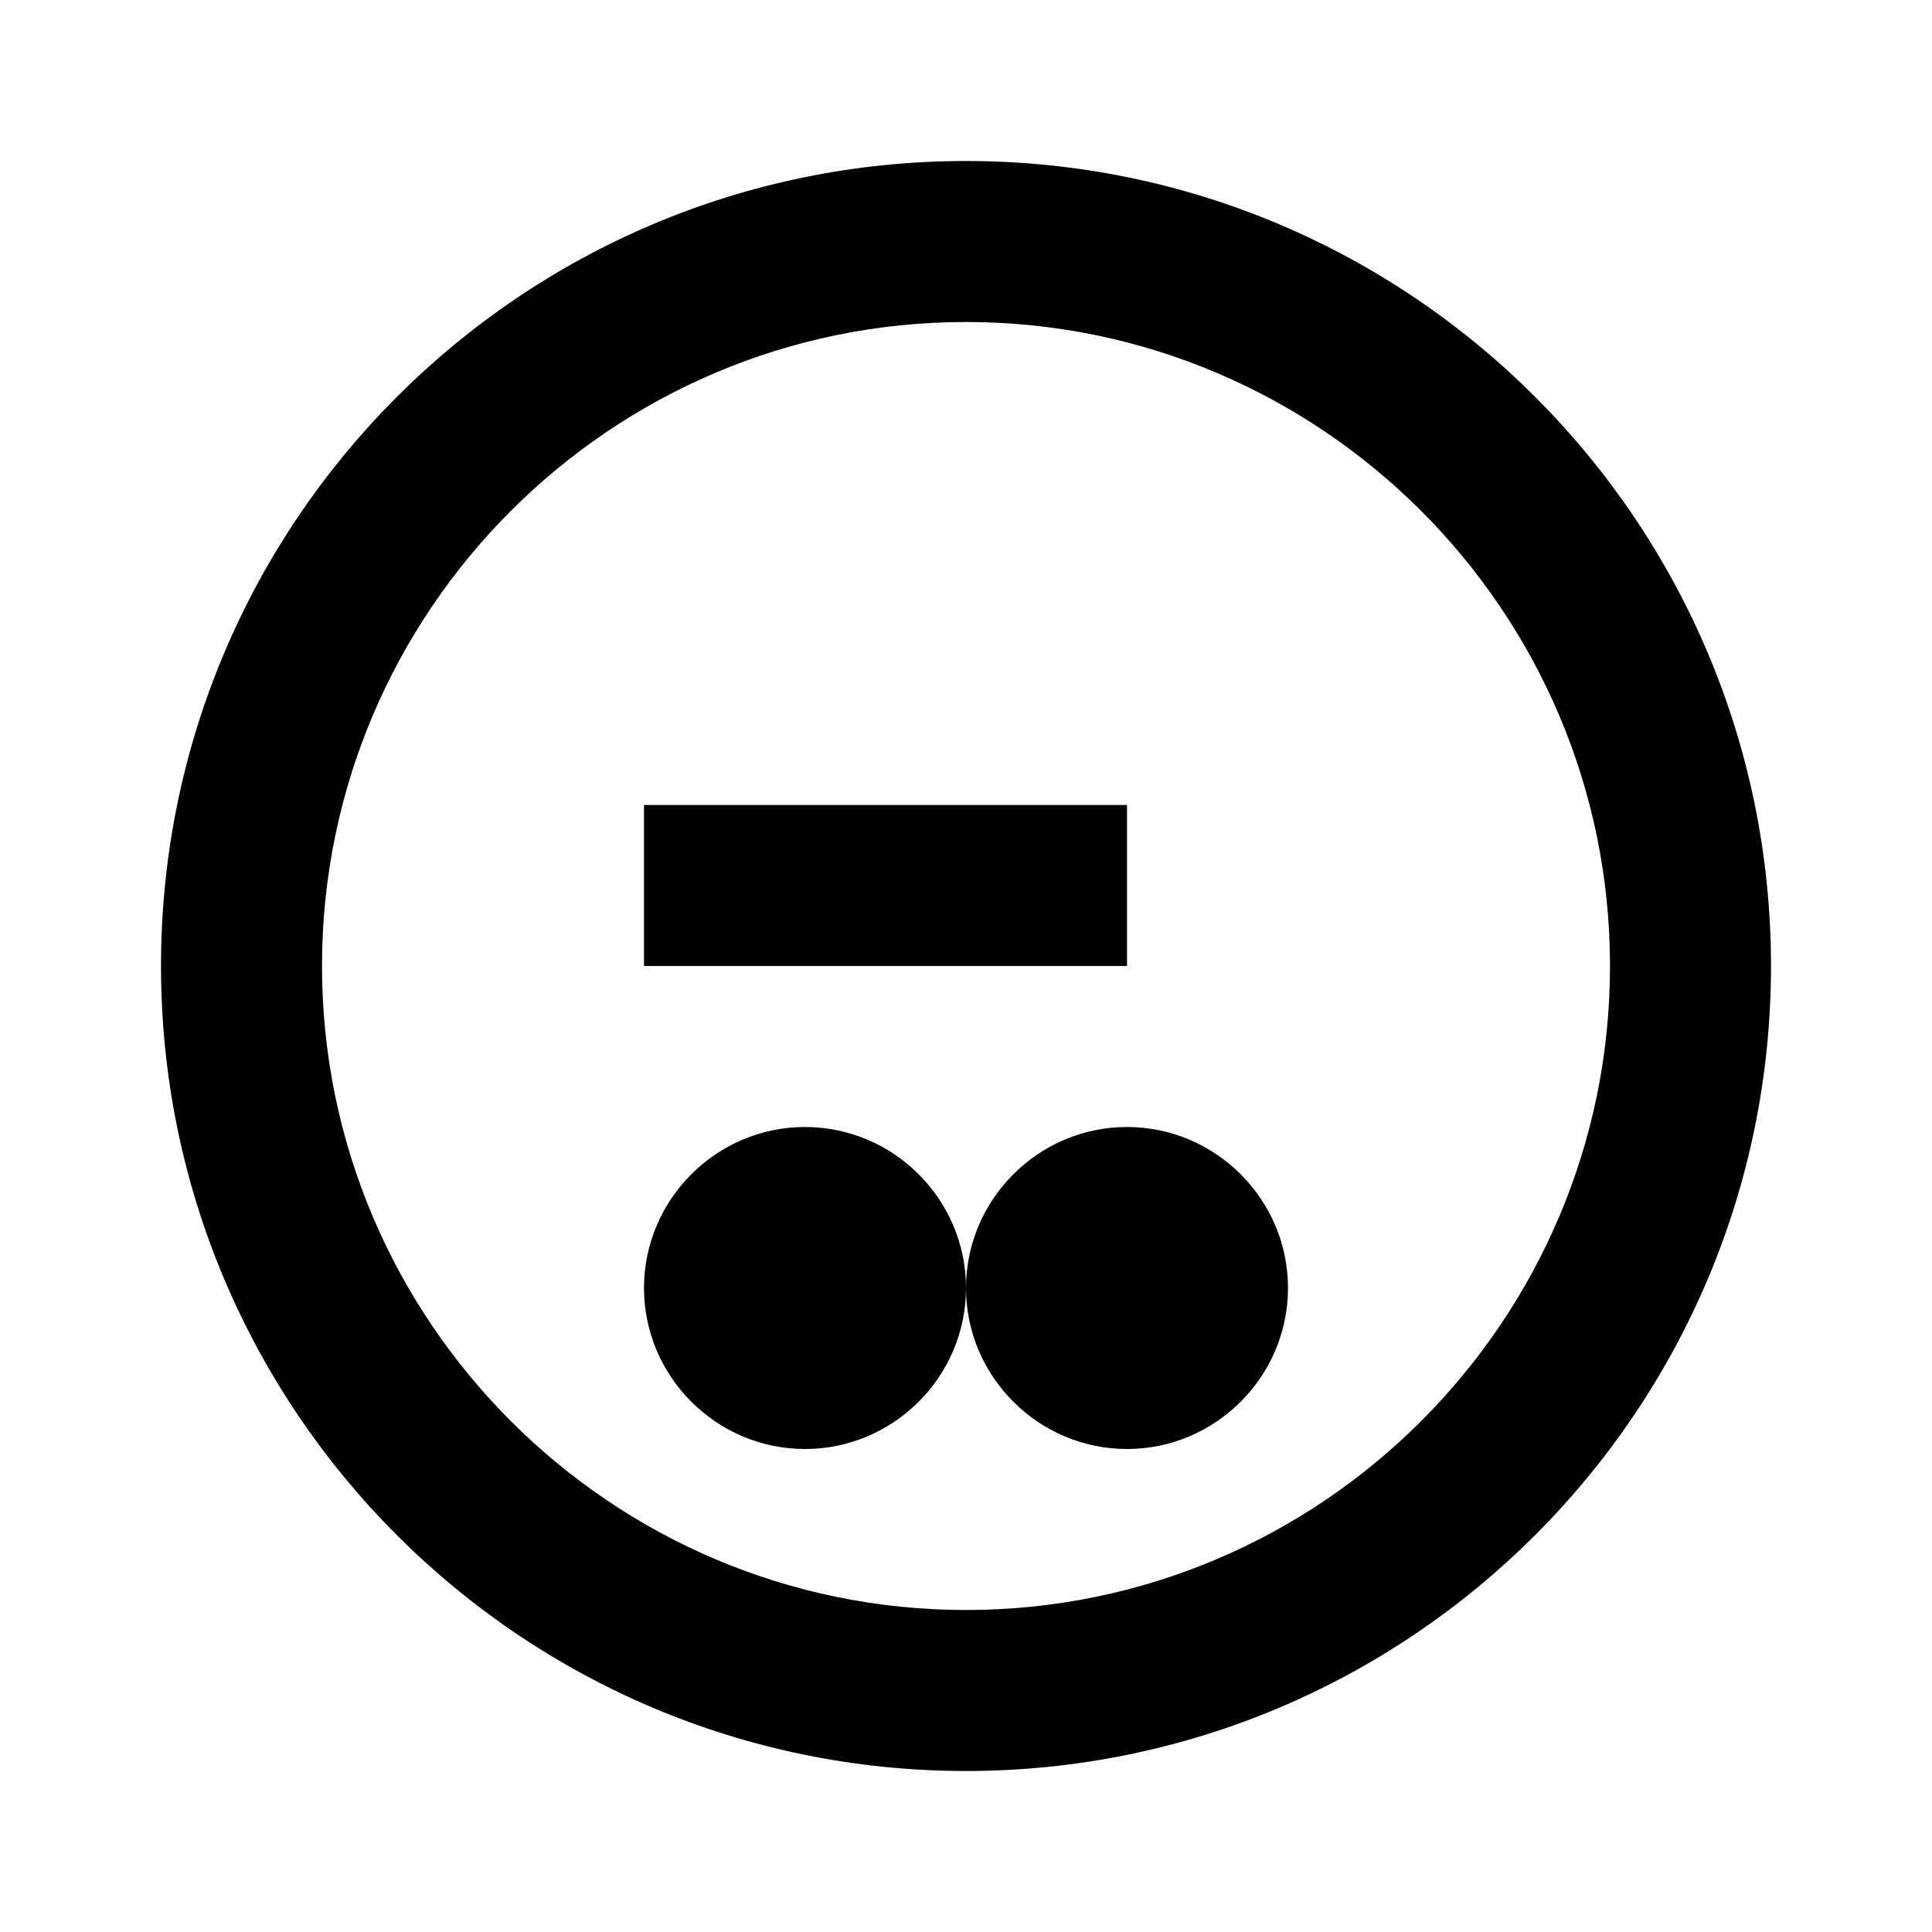
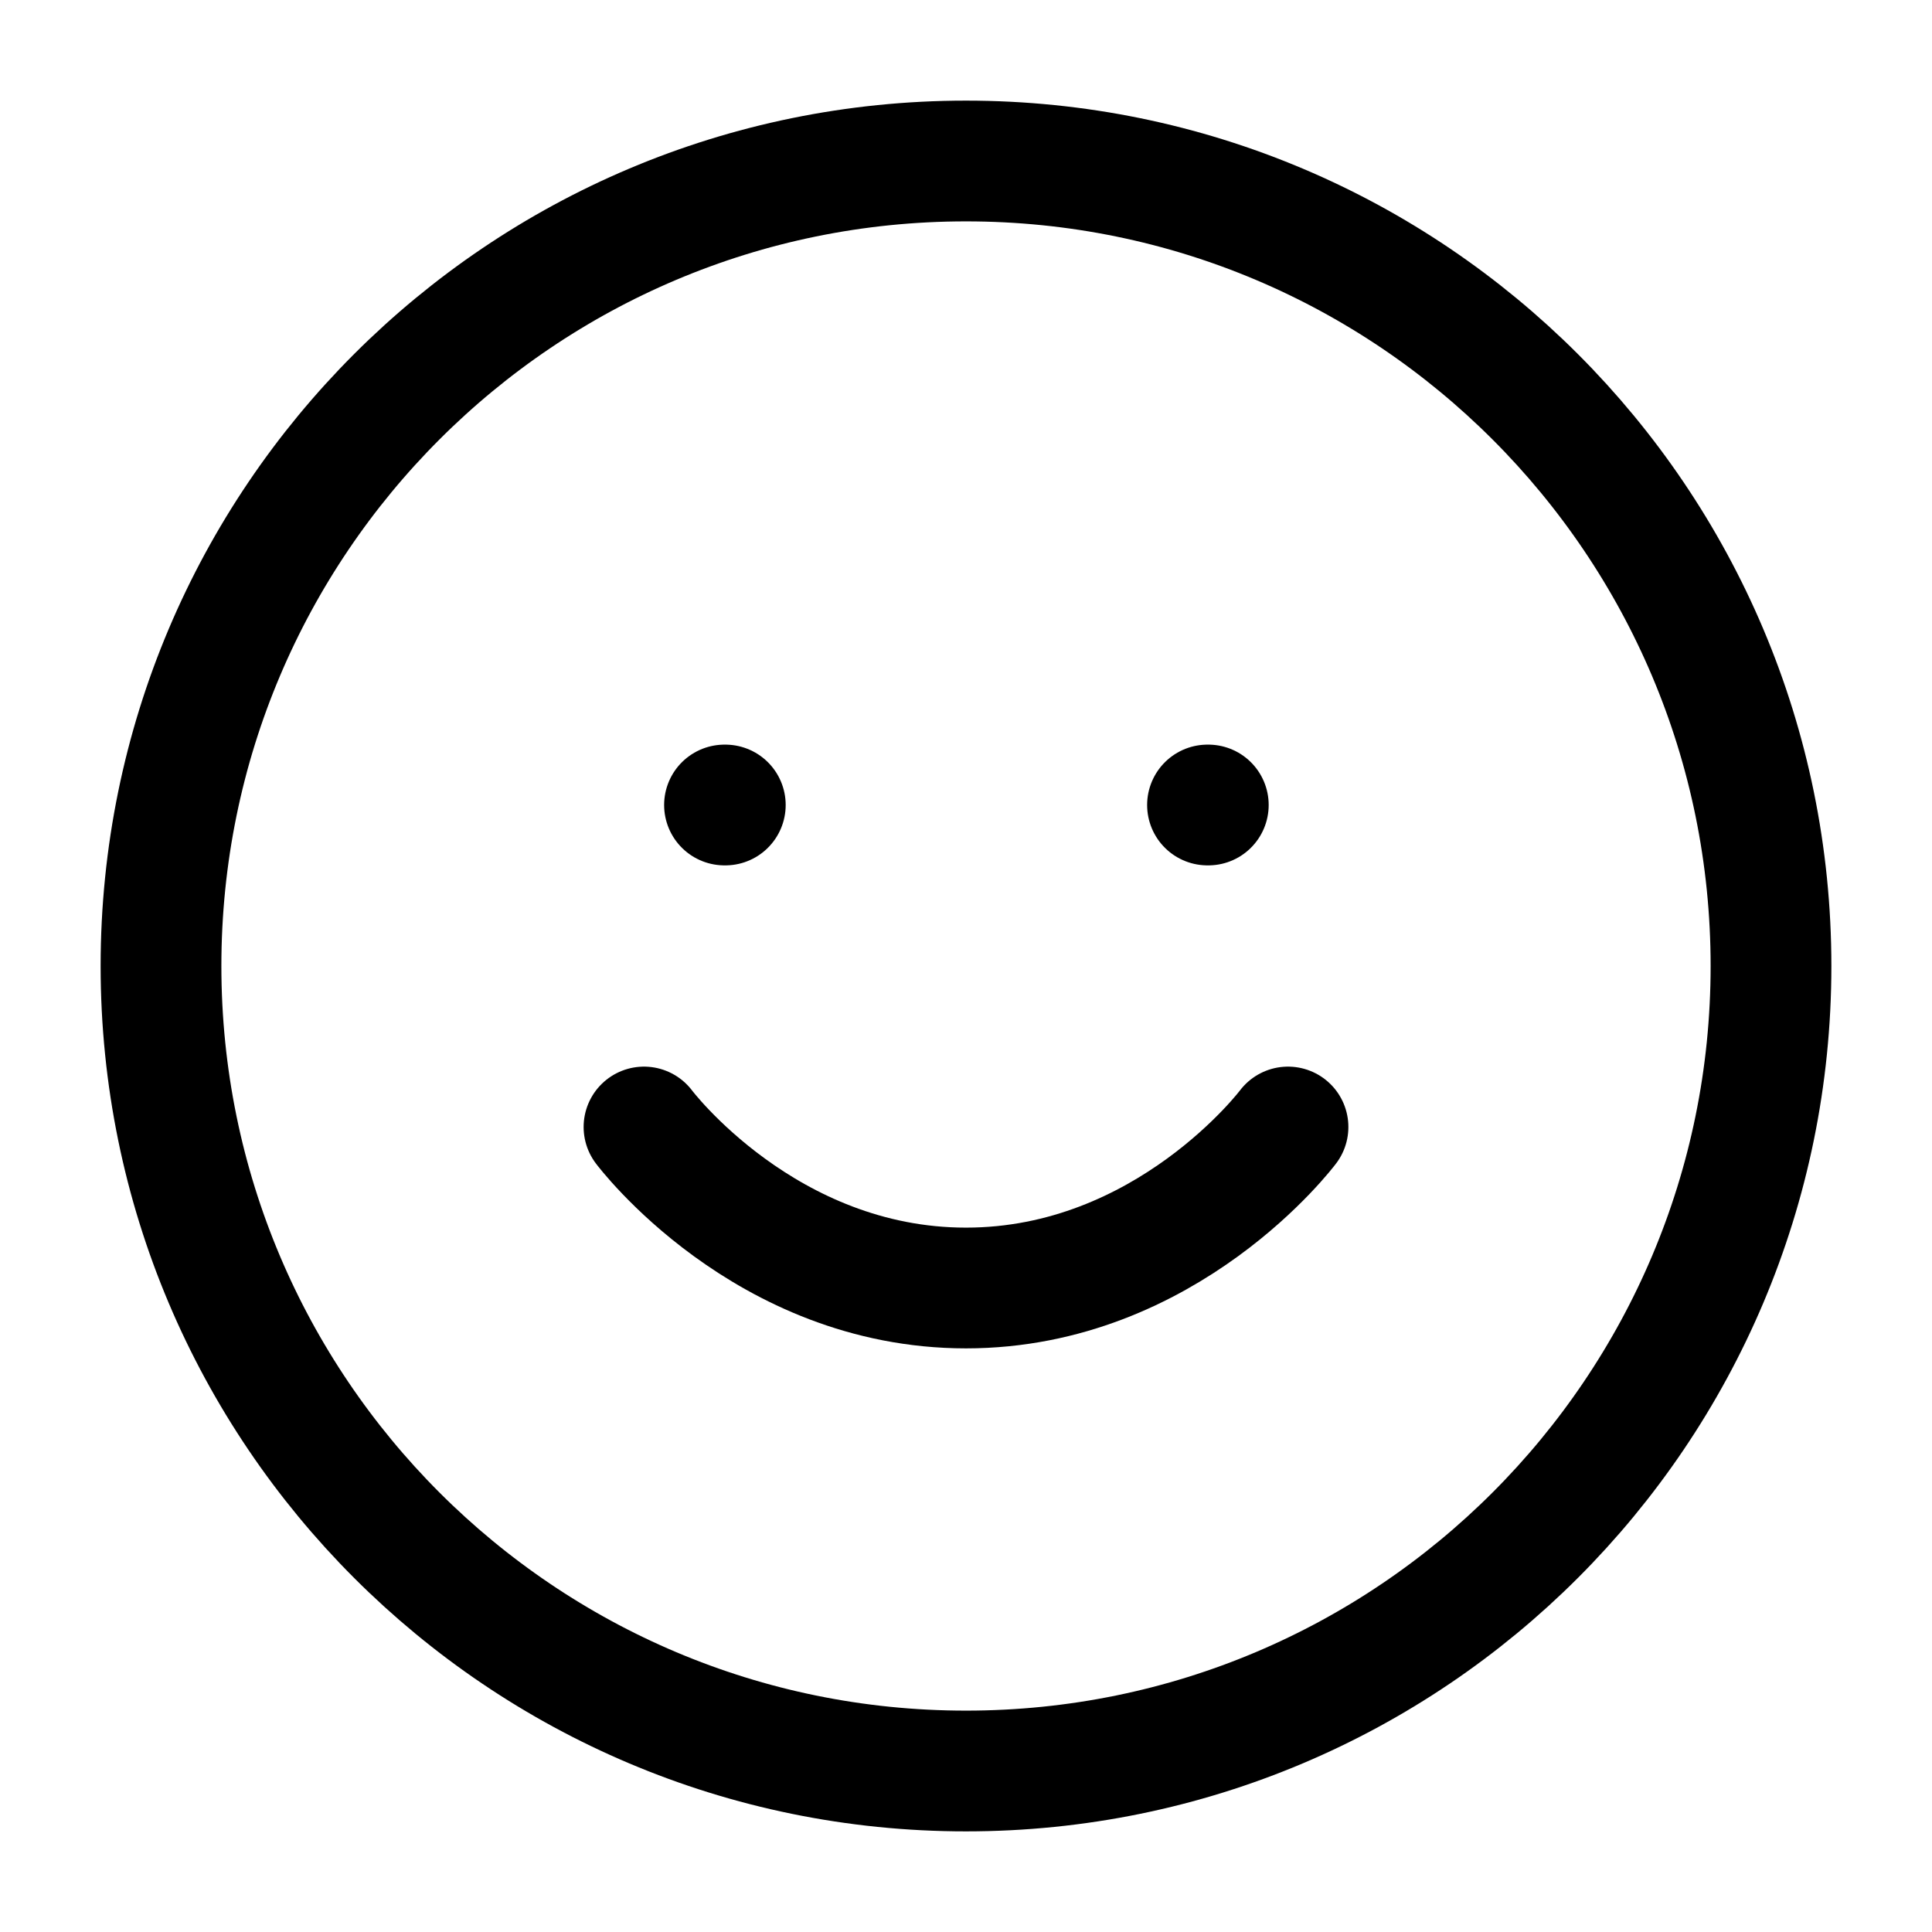
- <svg xmlns="http://www.w3.org/2000/svg" viewBox="0 0 24 24" fill="currentColor">
-   <path d="M12 2C6.48 2 2 6.48 2 12s4.48 10 10 10 10-4.48 10-10S17.52 2 12 2zm0 18c-4.41 0-8-3.59-8-8s3.59-8 8-8 8 3.59 8 8-3.59 8-8 8zm-2-6c1.1 0 2 .9 2 2s-.9 2-2 2-2-.9-2-2 .9-2 2-2zm4 0c1.1 0 2 .9 2 2s-.9 2-2 2-2-.9-2-2 .9-2 2-2zm-8-4h8v2H8v-2z" />
+ <svg xmlns="http://www.w3.org/2000/svg" viewBox="0 0 24 24" fill="none" stroke="currentColor" stroke-width="1.5" stroke-linecap="round" stroke-linejoin="round">
+   <circle cx="12" cy="12" r="10" />
+   <path d="M9 10h.01" />
+   <path d="M15 10h.01" />
+   <path d="M8 14s1.5 2 4 2 4-2 4-2" />
</svg>
